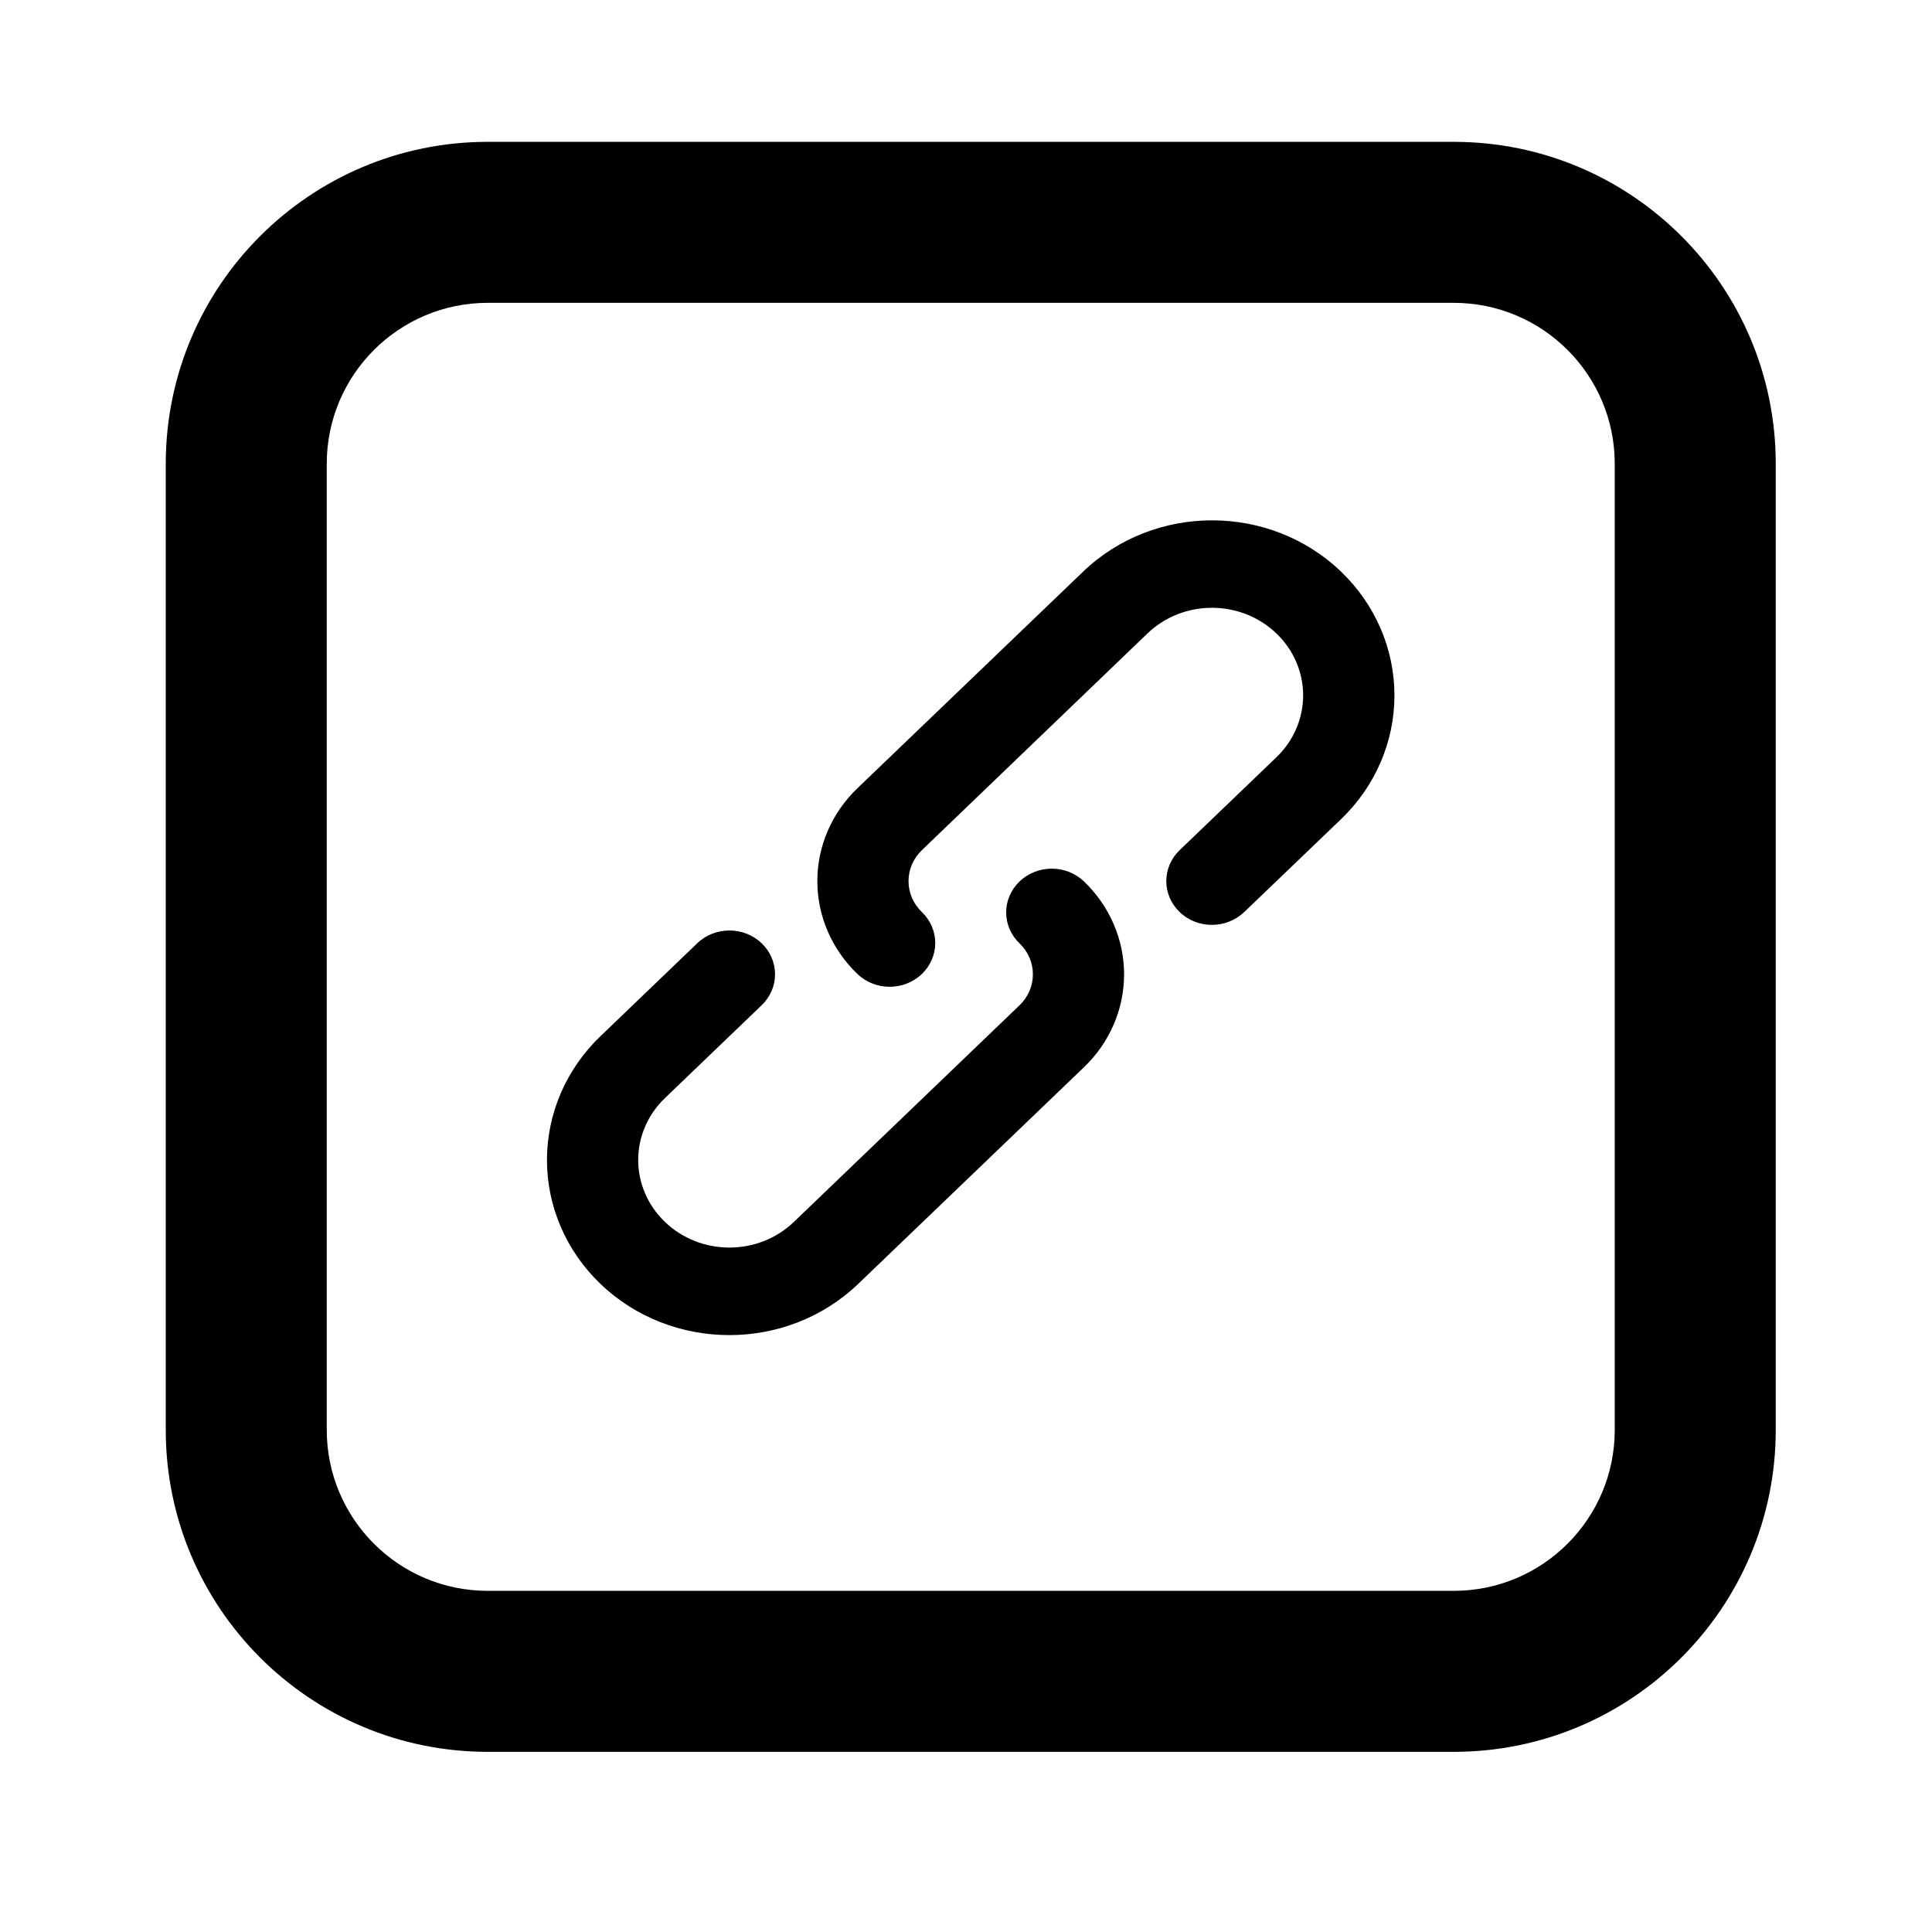
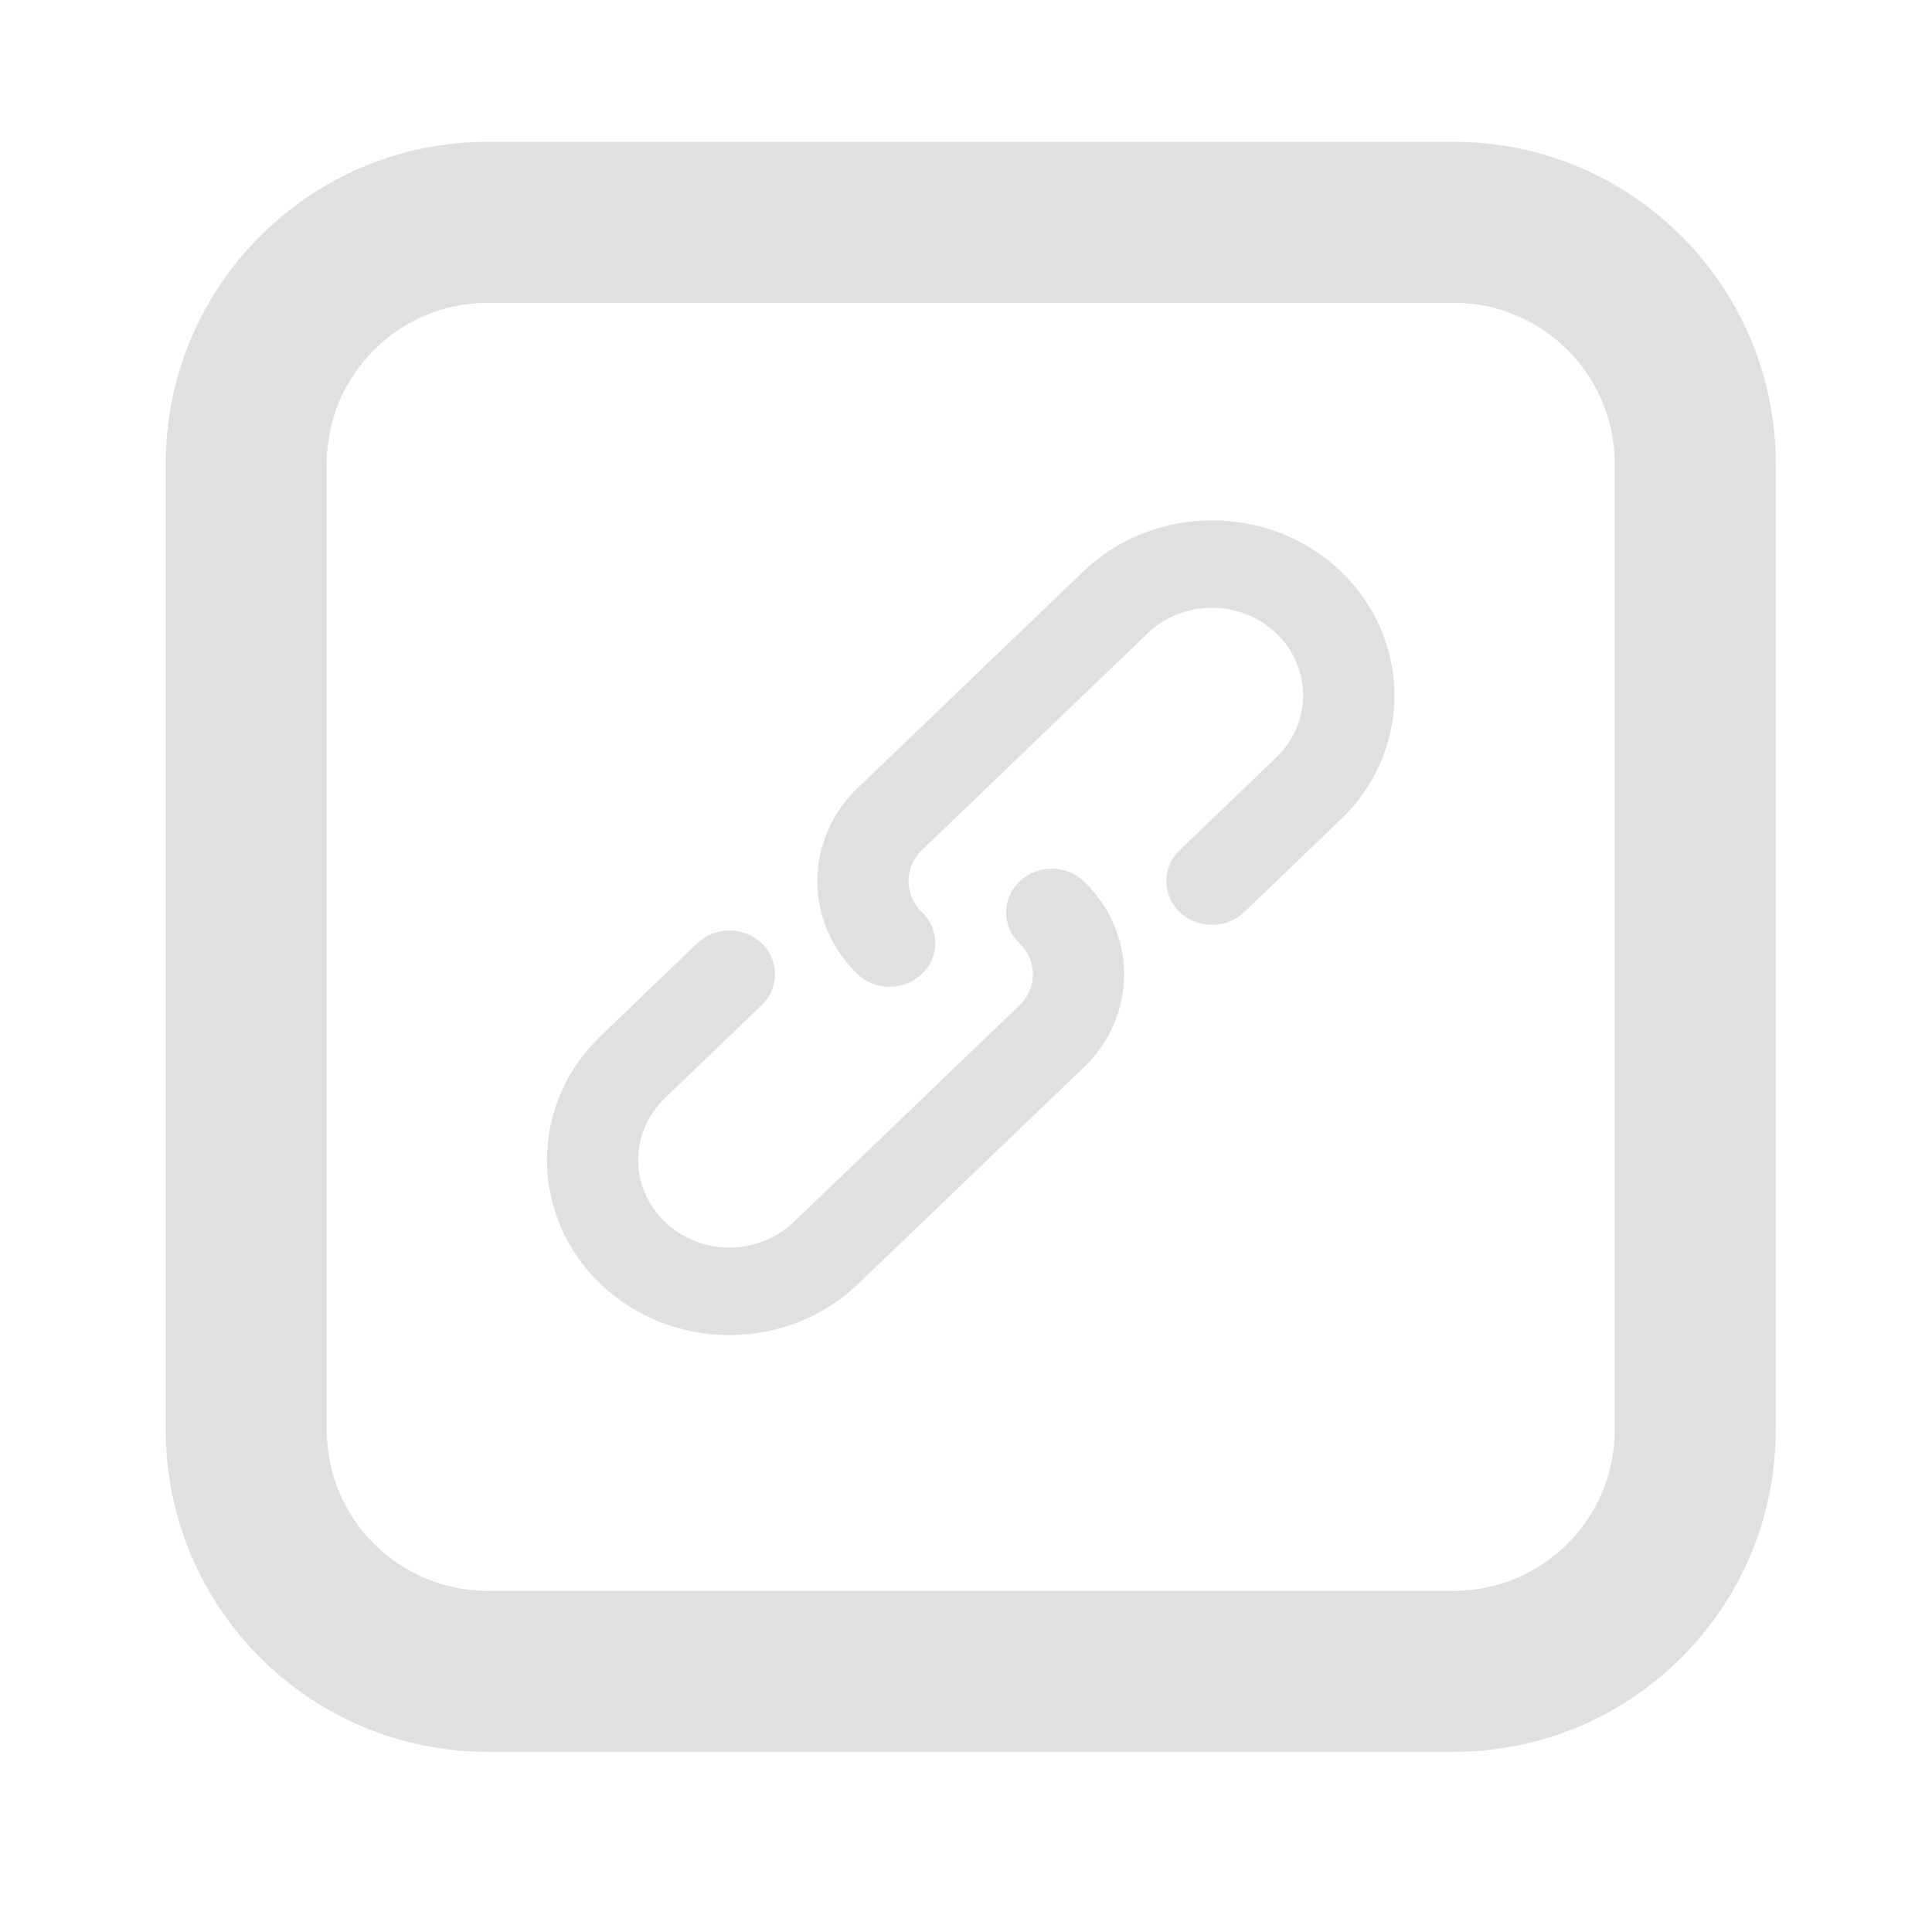
- <svg xmlns="http://www.w3.org/2000/svg" width="24" height="24" preserveAspectRatio="xMinYMin">
+ <svg xmlns="http://www.w3.org/2000/svg" width="24" height="24" fill="#e0e0e0" preserveAspectRatio="xMinYMin">
  <g>
    <g id="svg_5">
      <g id="svg_3">
        <rect fill="none" id="canvas_background" height="26" width="26" y="0.762" x="1.09" />
      </g>
      <g id="svg_4">
        <path id="svg_1" d="m8.661,11.718a0.567,0.545 0 0 1 0.801,0a0.565,0.543 0 0 1 0,0.769l-1.202,1.154a1.13,1.086 0 0 0 0,1.538a1.134,1.091 0 0 0 1.602,0l2.803,-2.691a0.565,0.543 0 0 0 0,-0.769a0.565,0.543 0 0 1 0,-0.769a0.567,0.545 0 0 1 0.801,0a1.694,1.629 0 0 1 0,2.307l-2.804,2.691a2.268,2.181 0 0 1 -3.204,0a2.259,2.172 0 0 1 0,-3.075l1.202,-1.154l0,0.001zm6.794,-0.388a0.567,0.545 0 0 1 -0.801,0a0.565,0.543 0 0 1 0,-0.769l1.202,-1.154a1.13,1.086 0 0 0 0,-1.538a1.134,1.091 0 0 0 -1.602,0l-2.802,2.692a0.565,0.543 0 0 0 0,0.769a0.565,0.543 0 0 1 0,0.769a0.567,0.545 0 0 1 -0.801,0a1.694,1.629 0 0 1 0,-2.307l2.804,-2.691a2.268,2.181 0 0 1 3.204,0a2.259,2.172 0 0 1 0,3.075l-1.203,1.154l0,-0.001l0,-0z" stroke="null" />
        <path id="svg_2" d="m6.059,3.762a2,2 0 0 0 -2,2l0,12a2,2 0 0 0 2,2l12,0a2,2 0 0 0 2,-2l0,-12a2,2 0 0 0 -2,-2l-12,0zm0,-2l12,0a4,4 0 0 1 4,4l0,12a4,4 0 0 1 -4,4l-12,0a4,4 0 0 1 -4,-4l0,-12a4,4 0 0 1 4,-4z" />
      </g>
    </g>
  </g>
</svg>
